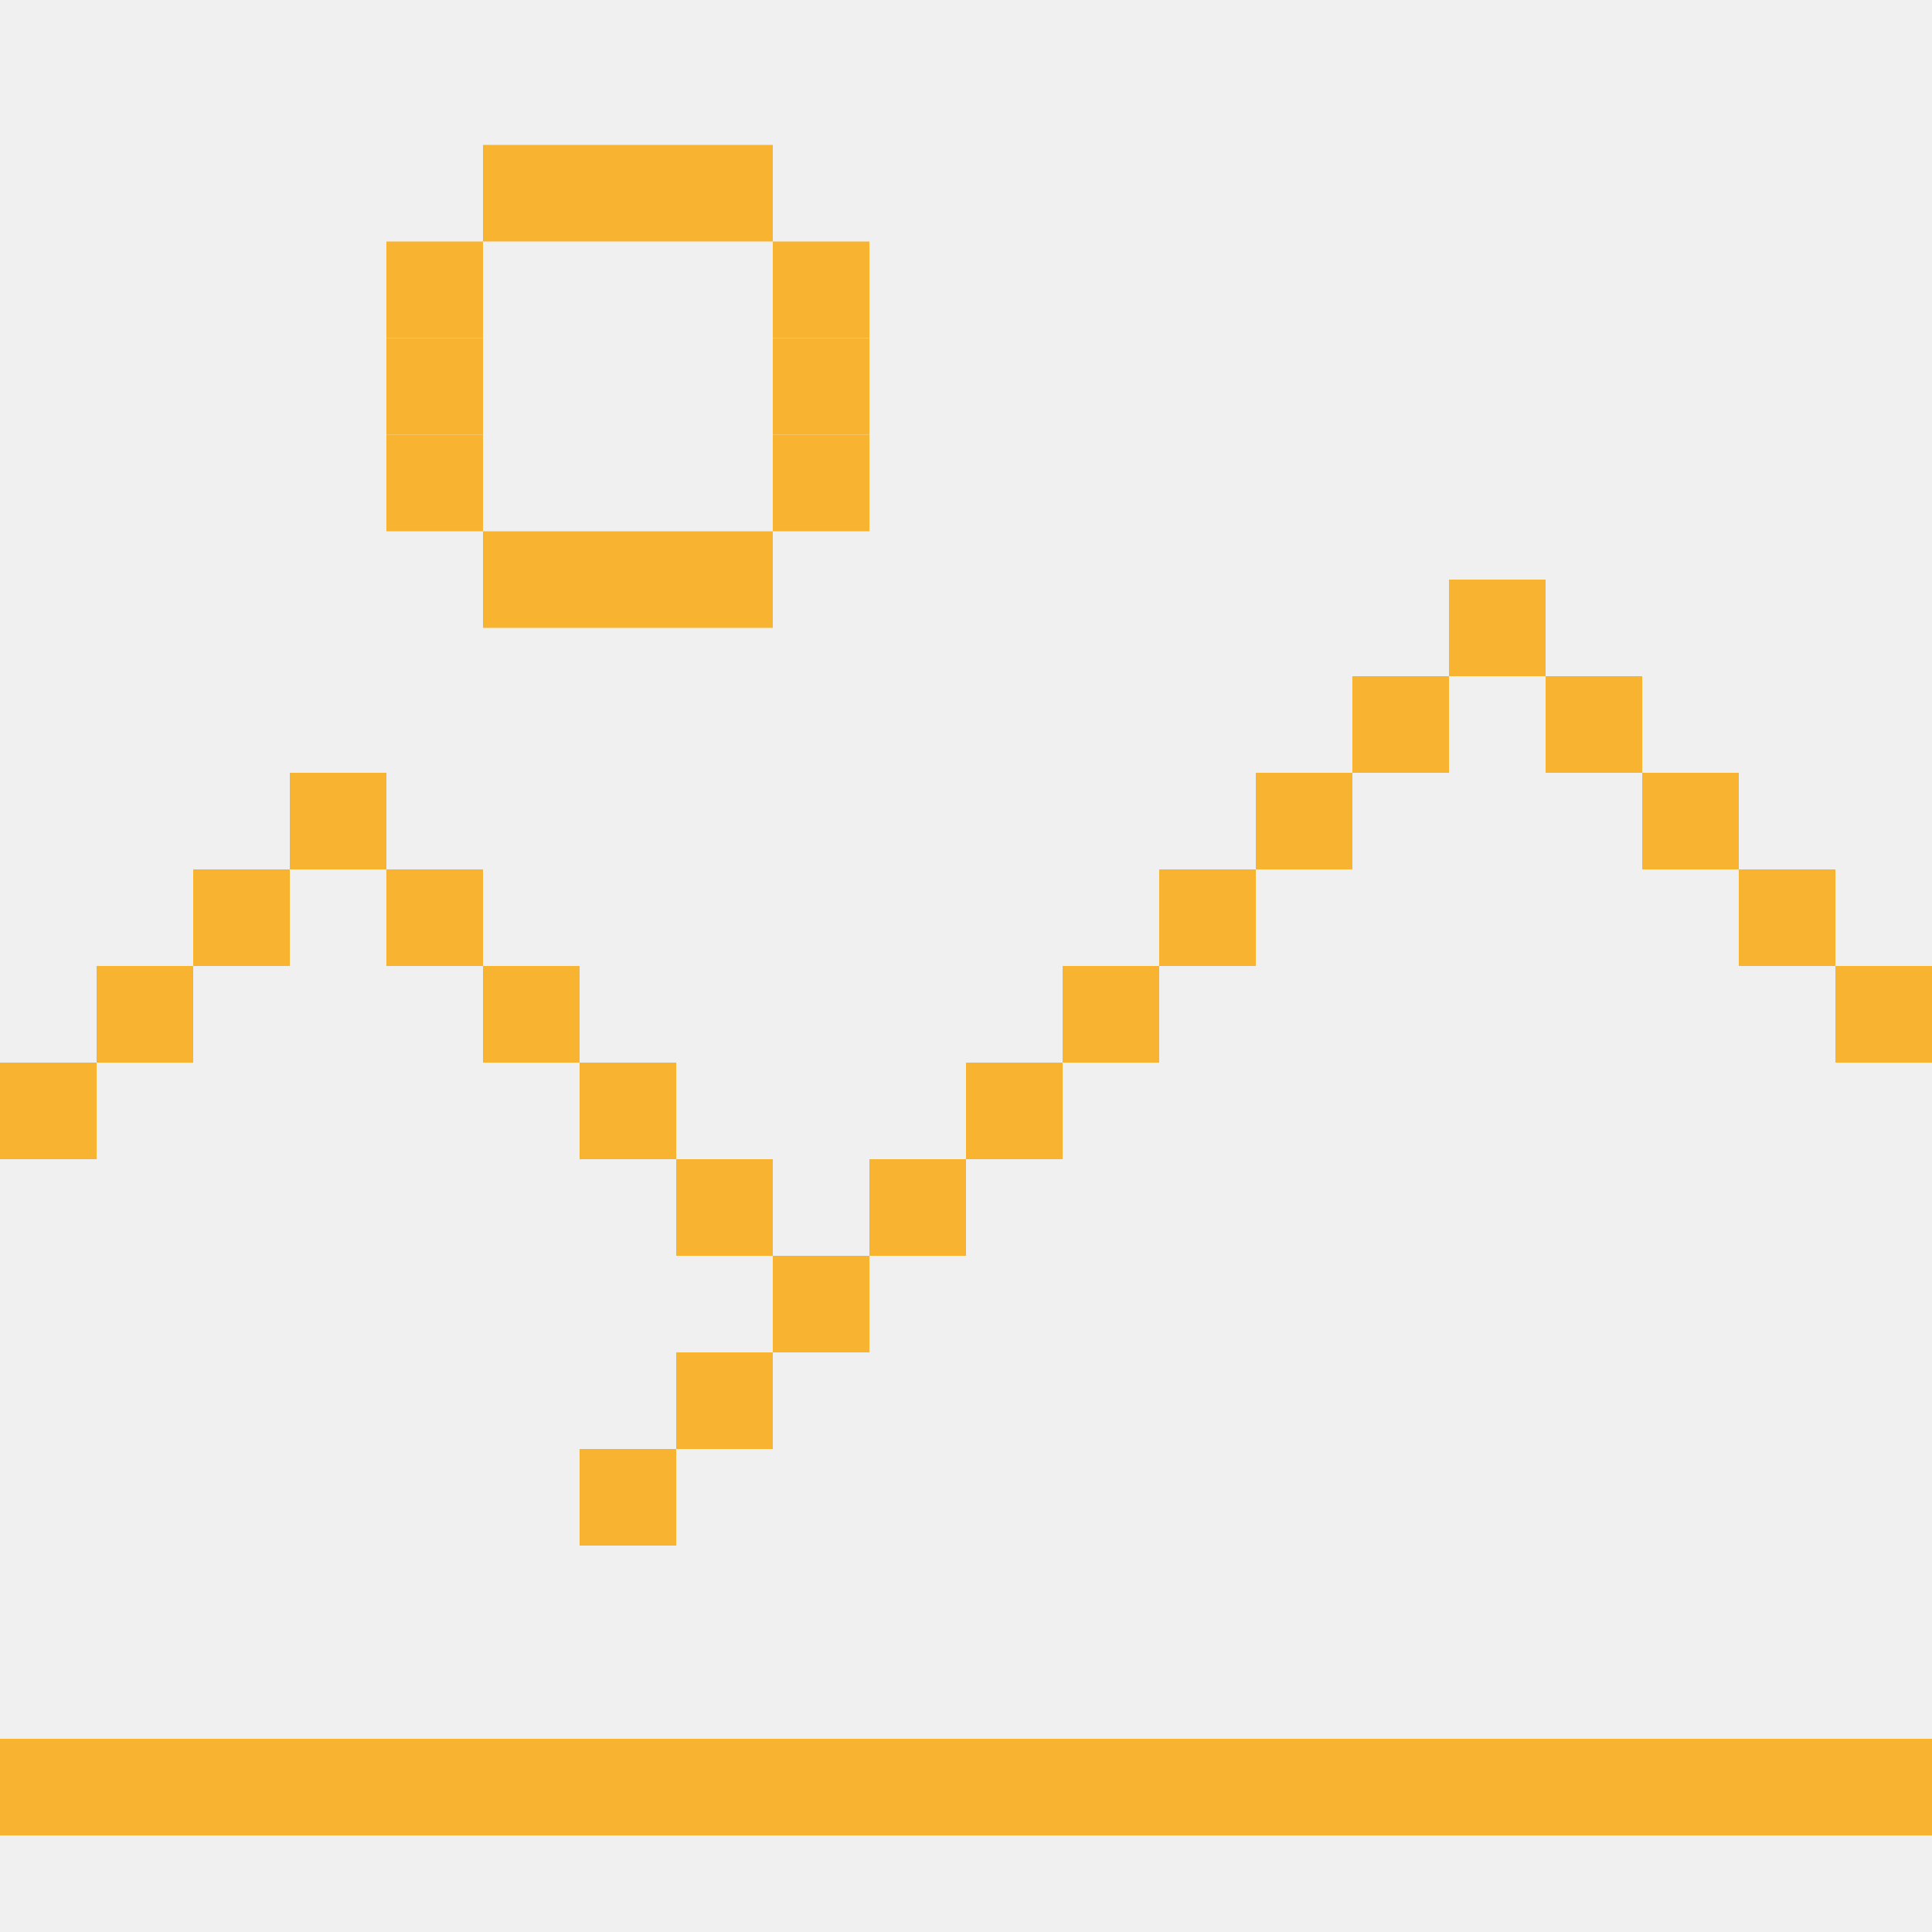
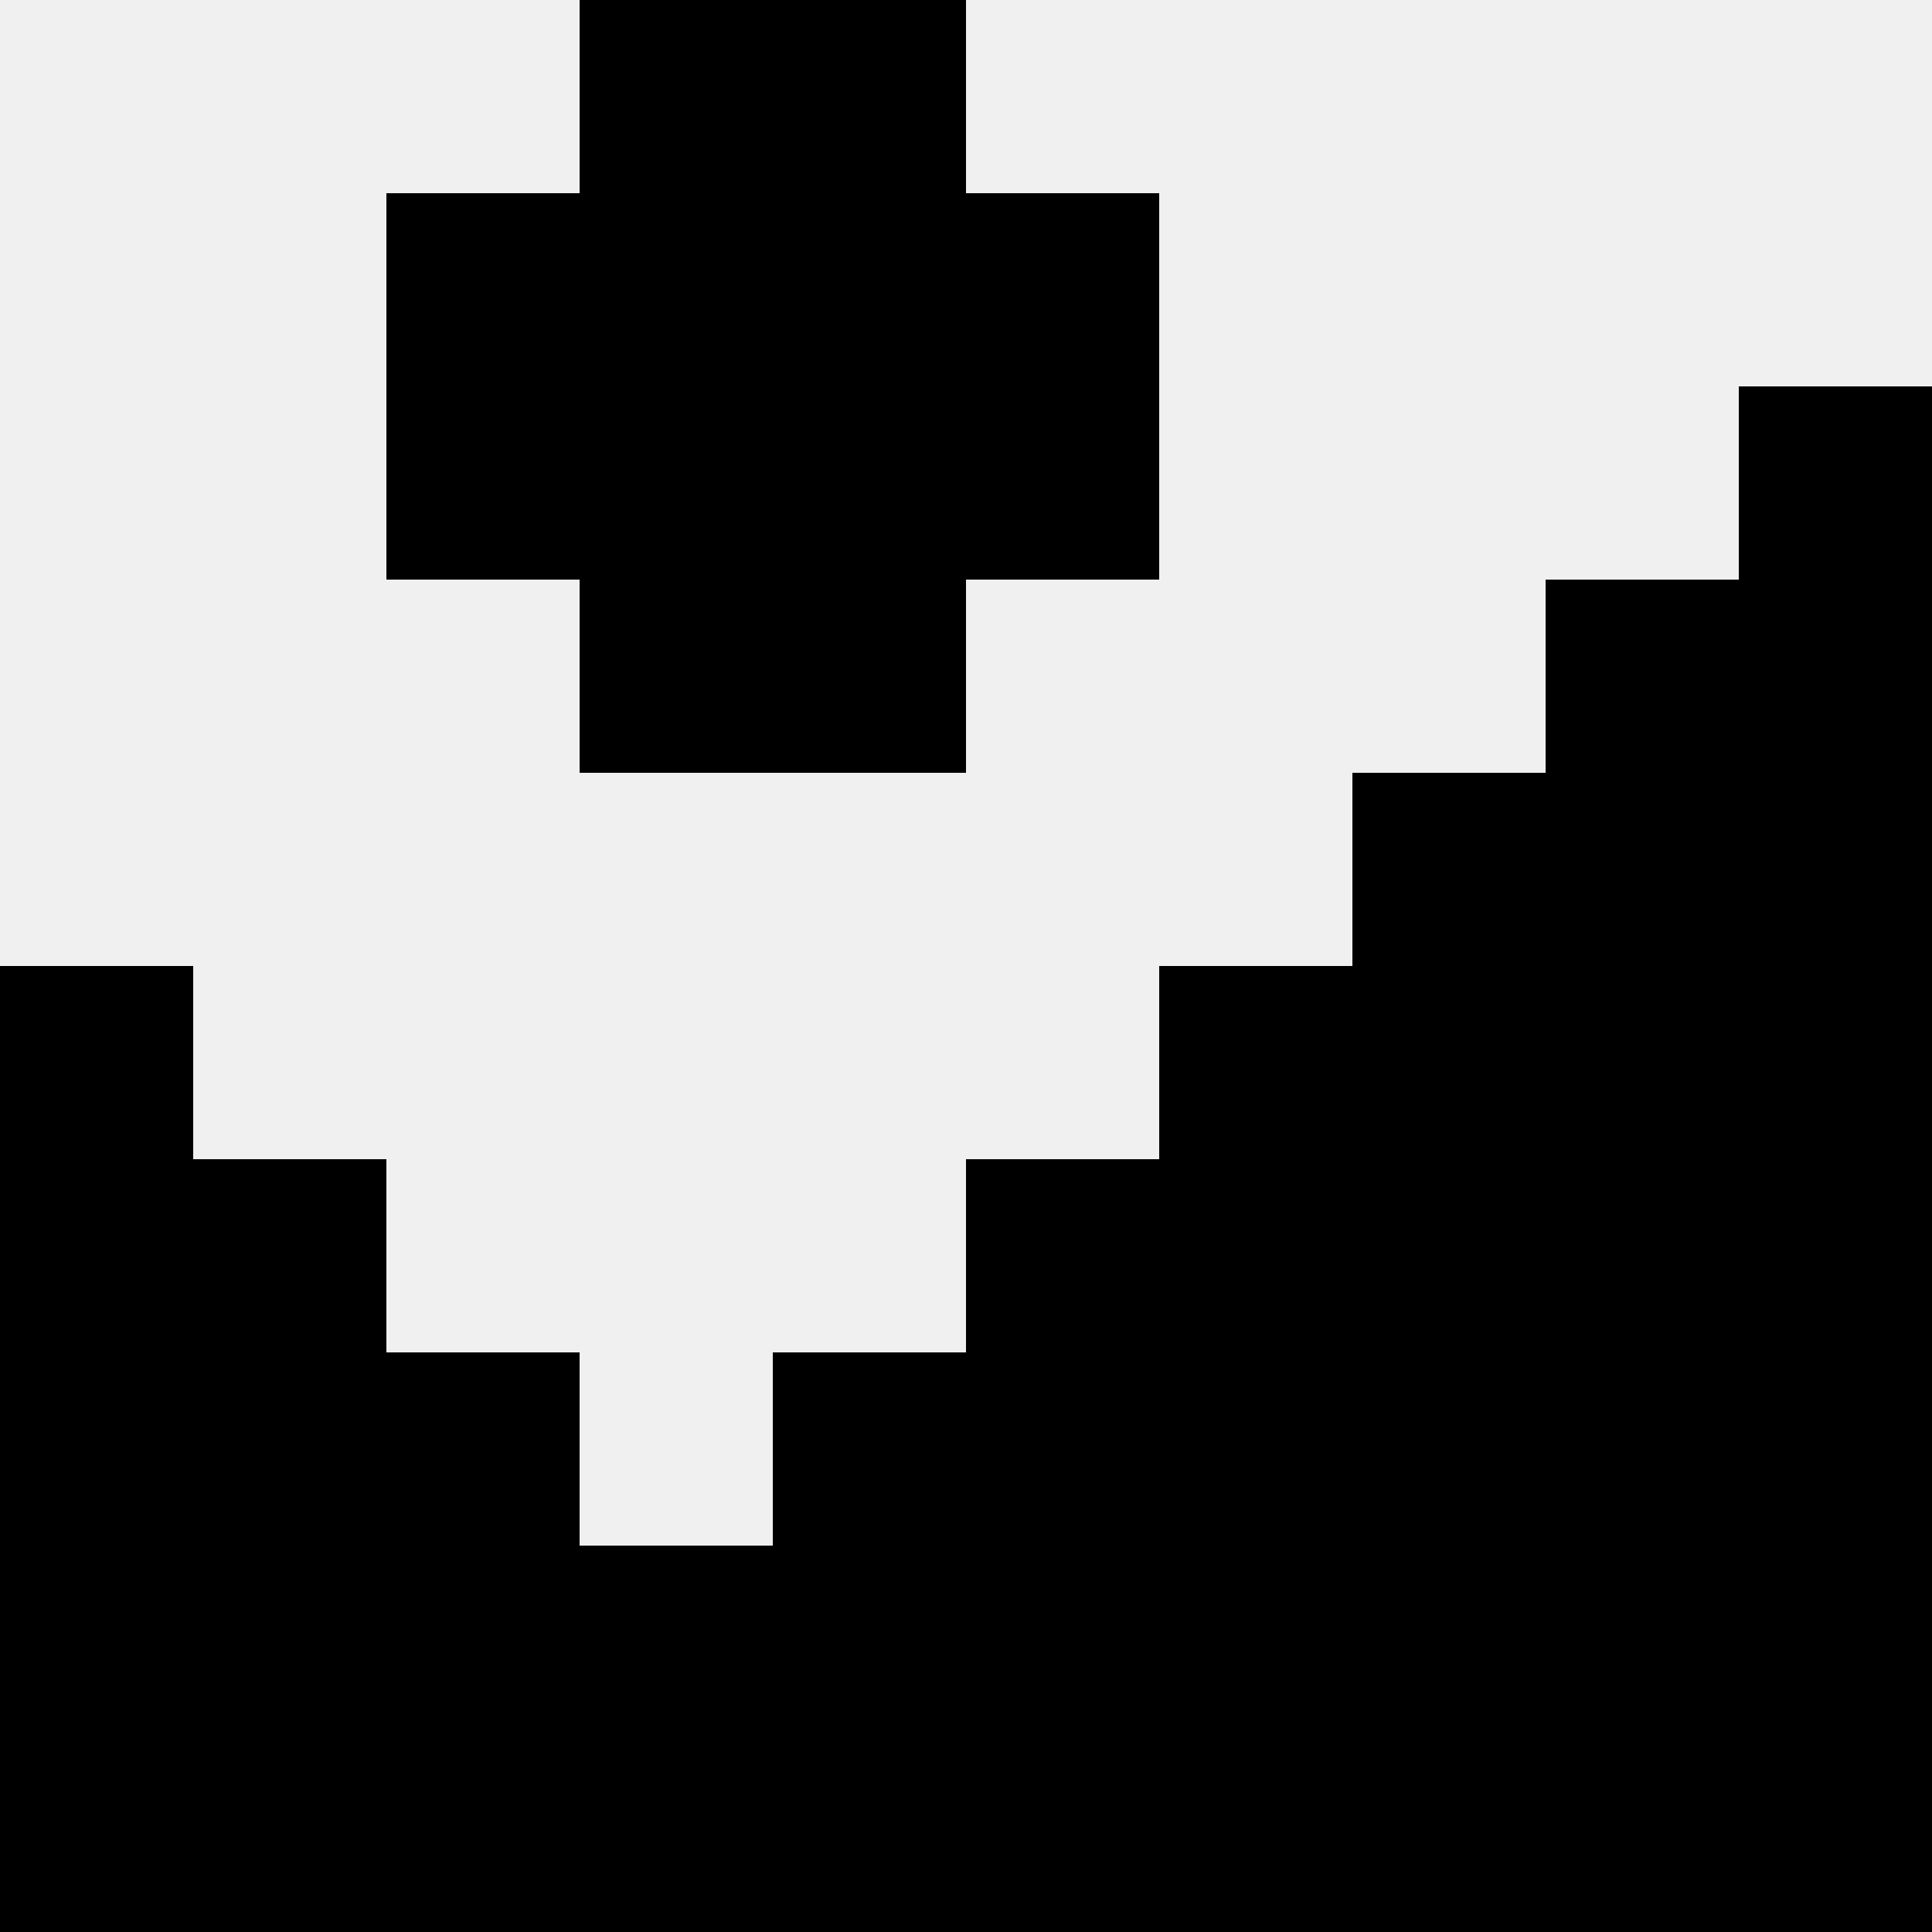
- <svg xmlns="http://www.w3.org/2000/svg" width="40" height="40" viewBox="0 0 40 40" fill="none">
-   <rect y="36" width="2" height="2" fill="#F8B431" />
-   <rect y="36" width="2" height="2" fill="#F8B431" />
-   <rect y="22" width="2" height="2" fill="#F8B431" />
-   <rect x="2" y="20" width="2" height="2" fill="#F8B431" />
-   <rect x="4" y="18" width="2" height="2" fill="#F8B431" />
-   <rect x="6" y="16" width="2" height="2" fill="#F8B431" />
-   <rect x="12" y="3" width="2" height="2" fill="#F8B431" />
-   <rect x="10" y="3" width="2" height="2" fill="#F8B431" />
-   <rect x="8" y="5" width="2" height="2" fill="#F8B431" />
-   <rect x="8" y="7" width="2" height="2" fill="#F8B431" />
-   <rect x="8" y="9" width="2" height="2" fill="#F8B431" />
-   <rect x="10" y="11" width="2" height="2" fill="#F8B431" />
-   <rect x="12" y="11" width="2" height="2" fill="#F8B431" />
-   <rect x="14" y="11" width="2" height="2" fill="#F8B431" />
-   <rect x="16" y="9" width="2" height="2" fill="#F8B431" />
-   <rect x="16" y="7" width="2" height="2" fill="#F8B431" />
-   <rect x="16" y="5" width="2" height="2" fill="#F8B431" />
-   <rect x="14" y="3" width="2" height="2" fill="#F8B431" />
-   <rect x="8" y="18" width="2" height="2" fill="#F8B431" />
-   <rect x="10" y="20" width="2" height="2" fill="#F8B431" />
-   <rect x="12" y="22" width="2" height="2" fill="#F8B431" />
-   <rect x="14" y="24" width="2" height="2" fill="#F8B431" />
-   <rect x="6" y="36" width="2" height="2" fill="#F8B431" />
-   <rect x="12" y="30" width="2" height="2" fill="#F8B431" />
-   <rect x="14" y="28" width="2" height="2" fill="#F8B431" />
-   <rect x="16" y="26" width="2" height="2" fill="#F8B431" />
-   <rect x="18" y="24" width="2" height="2" fill="#F8B431" />
-   <rect x="20" y="22" width="2" height="2" fill="#F8B431" />
-   <rect x="22" y="20" width="2" height="2" fill="#F8B431" />
-   <rect x="24" y="18" width="2" height="2" fill="#F8B431" />
-   <rect x="26" y="16" width="2" height="2" fill="#F8B431" />
-   <rect x="28" y="14" width="2" height="2" fill="#F8B431" />
-   <rect x="30" y="12" width="2" height="2" fill="#F8B431" />
-   <rect x="32" y="14" width="2" height="2" fill="#F8B431" />
-   <rect x="34" y="16" width="2" height="2" fill="#F8B431" />
-   <rect x="36" y="18" width="2" height="2" fill="#F8B431" />
-   <rect x="38" y="20" width="2" height="2" fill="#F8B431" />
-   <rect x="38" y="36" width="2" height="2" fill="#F8B431" />
-   <rect x="38" y="36" width="2" height="2" fill="#F8B431" />
-   <rect x="36" y="36" width="2" height="2" fill="#F8B431" />
-   <rect x="34" y="36" width="2" height="2" fill="#F8B431" />
-   <rect x="32" y="36" width="2" height="2" fill="#F8B431" />
-   <rect x="30" y="36" width="2" height="2" fill="#F8B431" />
-   <rect x="28" y="36" width="2" height="2" fill="#F8B431" />
-   <rect x="26" y="36" width="2" height="2" fill="#F8B431" />
-   <rect x="24" y="36" width="2" height="2" fill="#F8B431" />
-   <rect x="22" y="36" width="2" height="2" fill="#F8B431" />
-   <rect x="20" y="36" width="2" height="2" fill="#F8B431" />
-   <rect x="18" y="36" width="2" height="2" fill="#F8B431" />
-   <rect x="16" y="36" width="2" height="2" fill="#F8B431" />
-   <rect x="14" y="36" width="2" height="2" fill="#F8B431" />
-   <rect x="12" y="36" width="2" height="2" fill="#F8B431" />
-   <rect x="10" y="36" width="2" height="2" fill="#F8B431" />
-   <rect x="8" y="36" width="2" height="2" fill="#F8B431" />
-   <rect x="6" y="36" width="2" height="2" fill="#F8B431" />
-   <rect x="4" y="36" width="2" height="2" fill="#F8B431" />
-   <rect x="2" y="36" width="2" height="2" fill="#F8B431" />
+ <svg xmlns="http://www.w3.org/2000/svg" width="20" height="20" viewBox="0 0 20 20" fill="none">
+   <g clip-path="url(#clip0_31_32404)">
+     <rect x="6" width="2" height="8" fill="black" />
+     <rect x="8" width="2" height="8" fill="black" />
+     <rect x="10" y="2" width="2" height="2" fill="black" />
+     <rect x="10" y="4" width="2" height="2" fill="black" />
+     <rect x="4" y="4" width="2" height="2" fill="black" />
+     <rect x="4" y="2" width="2" height="2" fill="black" />
+     <rect x="4" y="14" width="2" height="6" fill="black" />
+     <rect x="2" y="12" width="2" height="8" fill="black" />
+     <rect y="10" width="2" height="10" fill="black" />
+     <rect x="6" y="16" width="2" height="4" fill="black" />
+     <rect x="8" y="14" width="2" height="6" fill="black" />
+     <rect x="10" y="12" width="2" height="8" fill="black" />
+     <rect x="12" y="10" width="2" height="10" fill="black" />
+     <rect x="14" y="8" width="2" height="12" fill="black" />
+     <rect x="16" y="6" width="2" height="14" fill="black" />
+     <rect x="18" y="4" width="2" height="16" fill="black" />
+   </g>
+   <defs>
+     <clipPath id="clip0_31_32404">
+       <rect width="20" height="20" fill="white" />
+     </clipPath>
+   </defs>
</svg>
